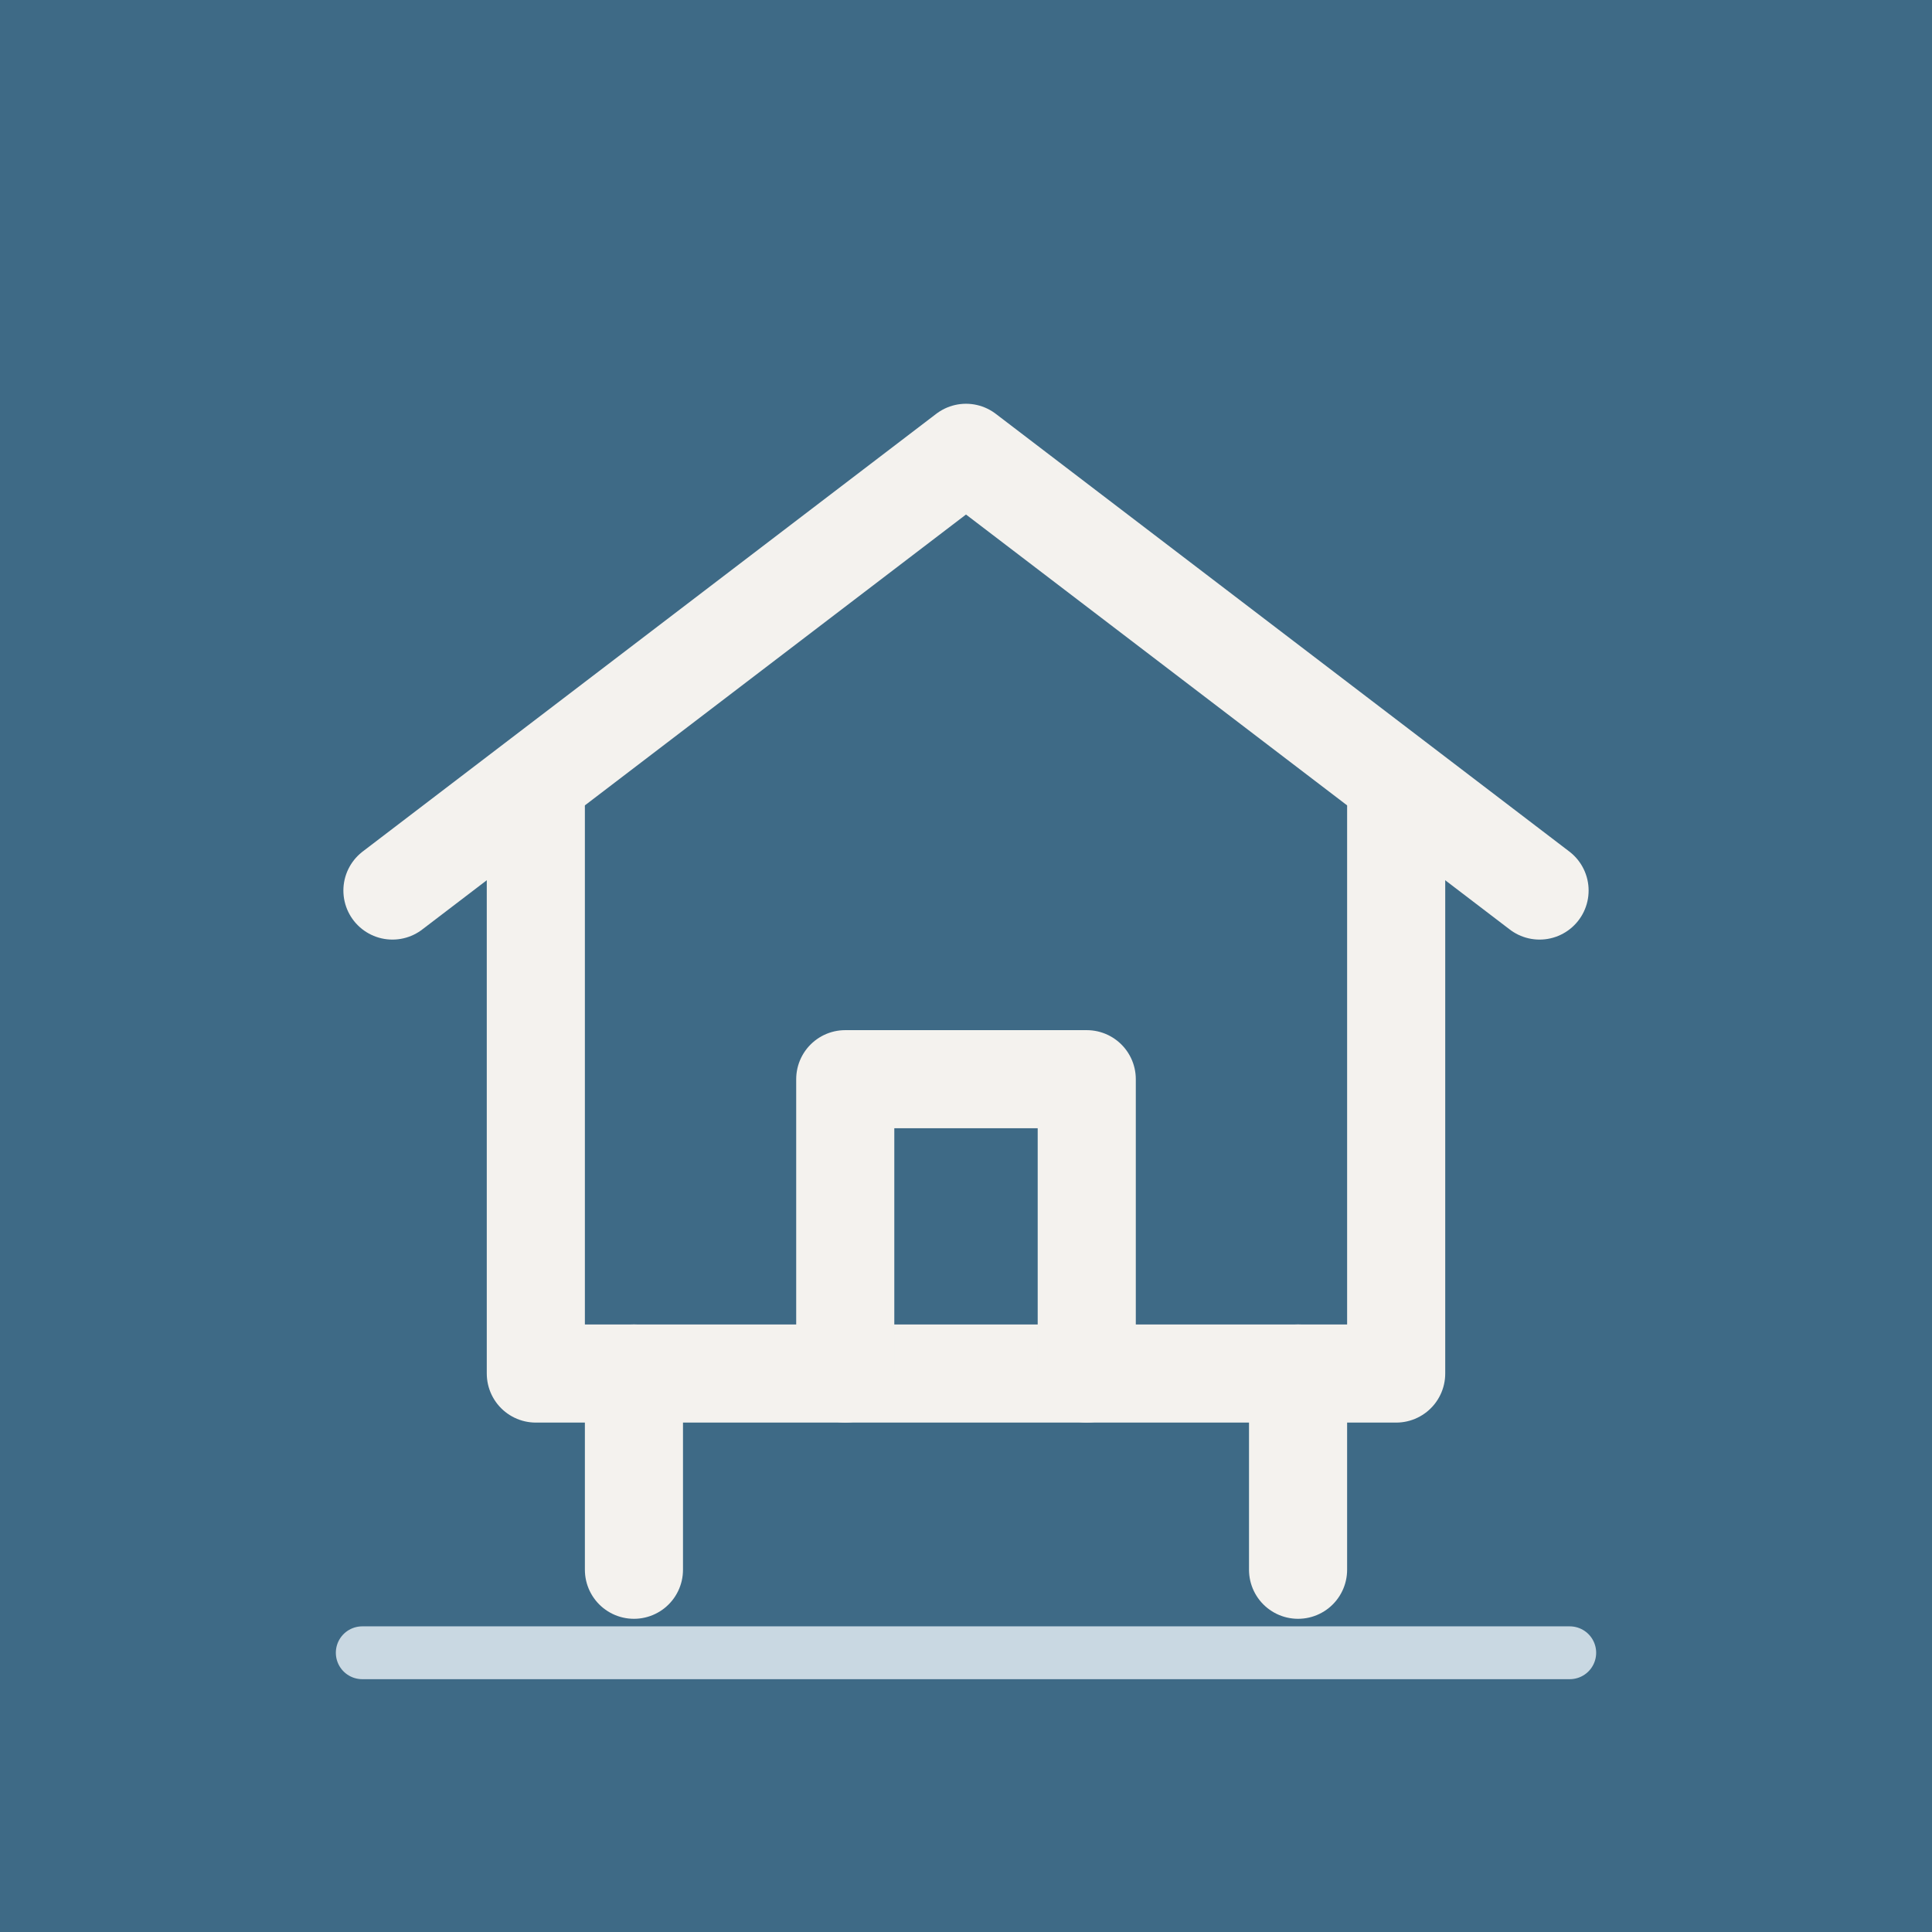
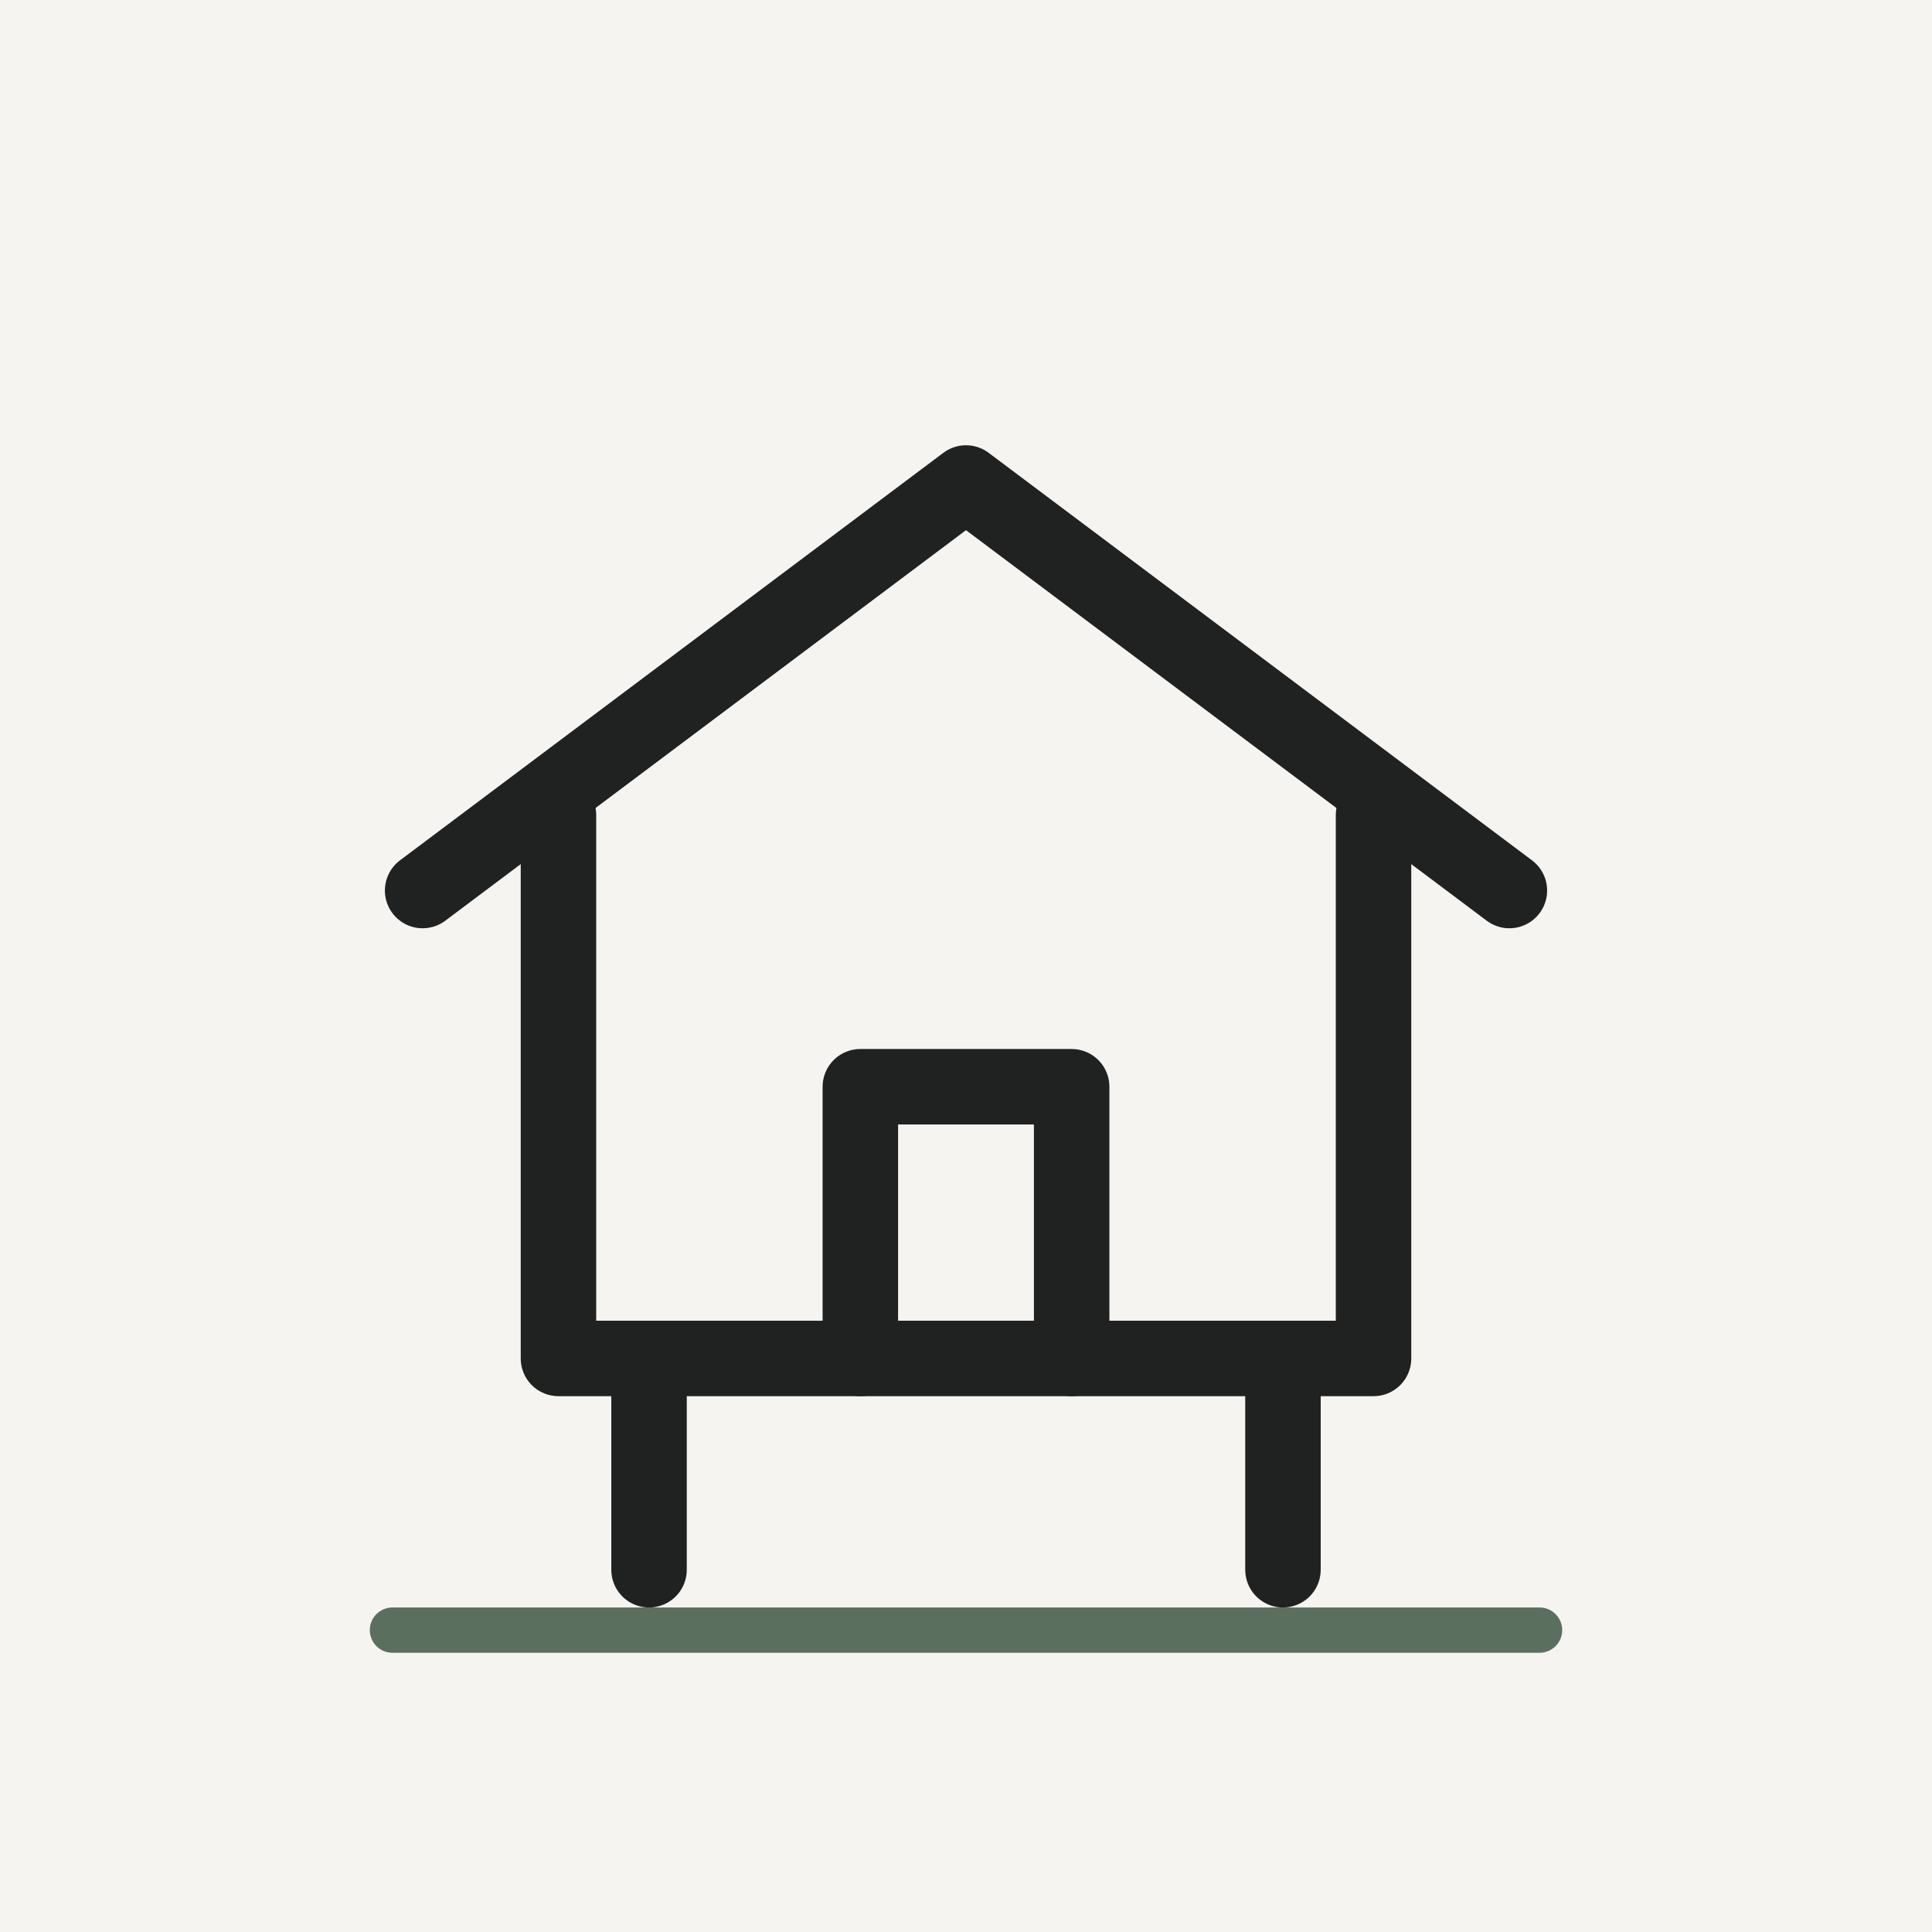
<svg xmlns="http://www.w3.org/2000/svg" viewBox="0 0 512 512">
-   <rect width="512" height="512" fill="#3e6a86" />
-   <g fill="none" stroke="#f4f2ee" stroke-width="26" stroke-linecap="round" stroke-linejoin="round">
-     <path d="M104 236 256 120l152 116" />
-     <path d="M142 214v150h228V214" />
-     <path d="M224 364v-78h64v78" />
-     <path d="M168 364v52M344 364v52" />
+   <rect width="512" height="512" fill="#f5f4f1" />
+   <g fill="none" stroke="#1f2220" stroke-width="20" stroke-linecap="round" stroke-linejoin="round">
+     <path d="M112 236 256 128l144 108" />
+     <path d="M148 216v144h216V216" />
+     <path d="M228 360v-72h56v72" />
+     <path d="M172 360v56M340 360v56" />
  </g>
-   <path d="M96 438h320" stroke="#c9d8e2" stroke-width="14" stroke-linecap="round" />
+   <path d="M104 432h304" stroke="#5b6f5e" stroke-width="12" stroke-linecap="round" />
</svg>
